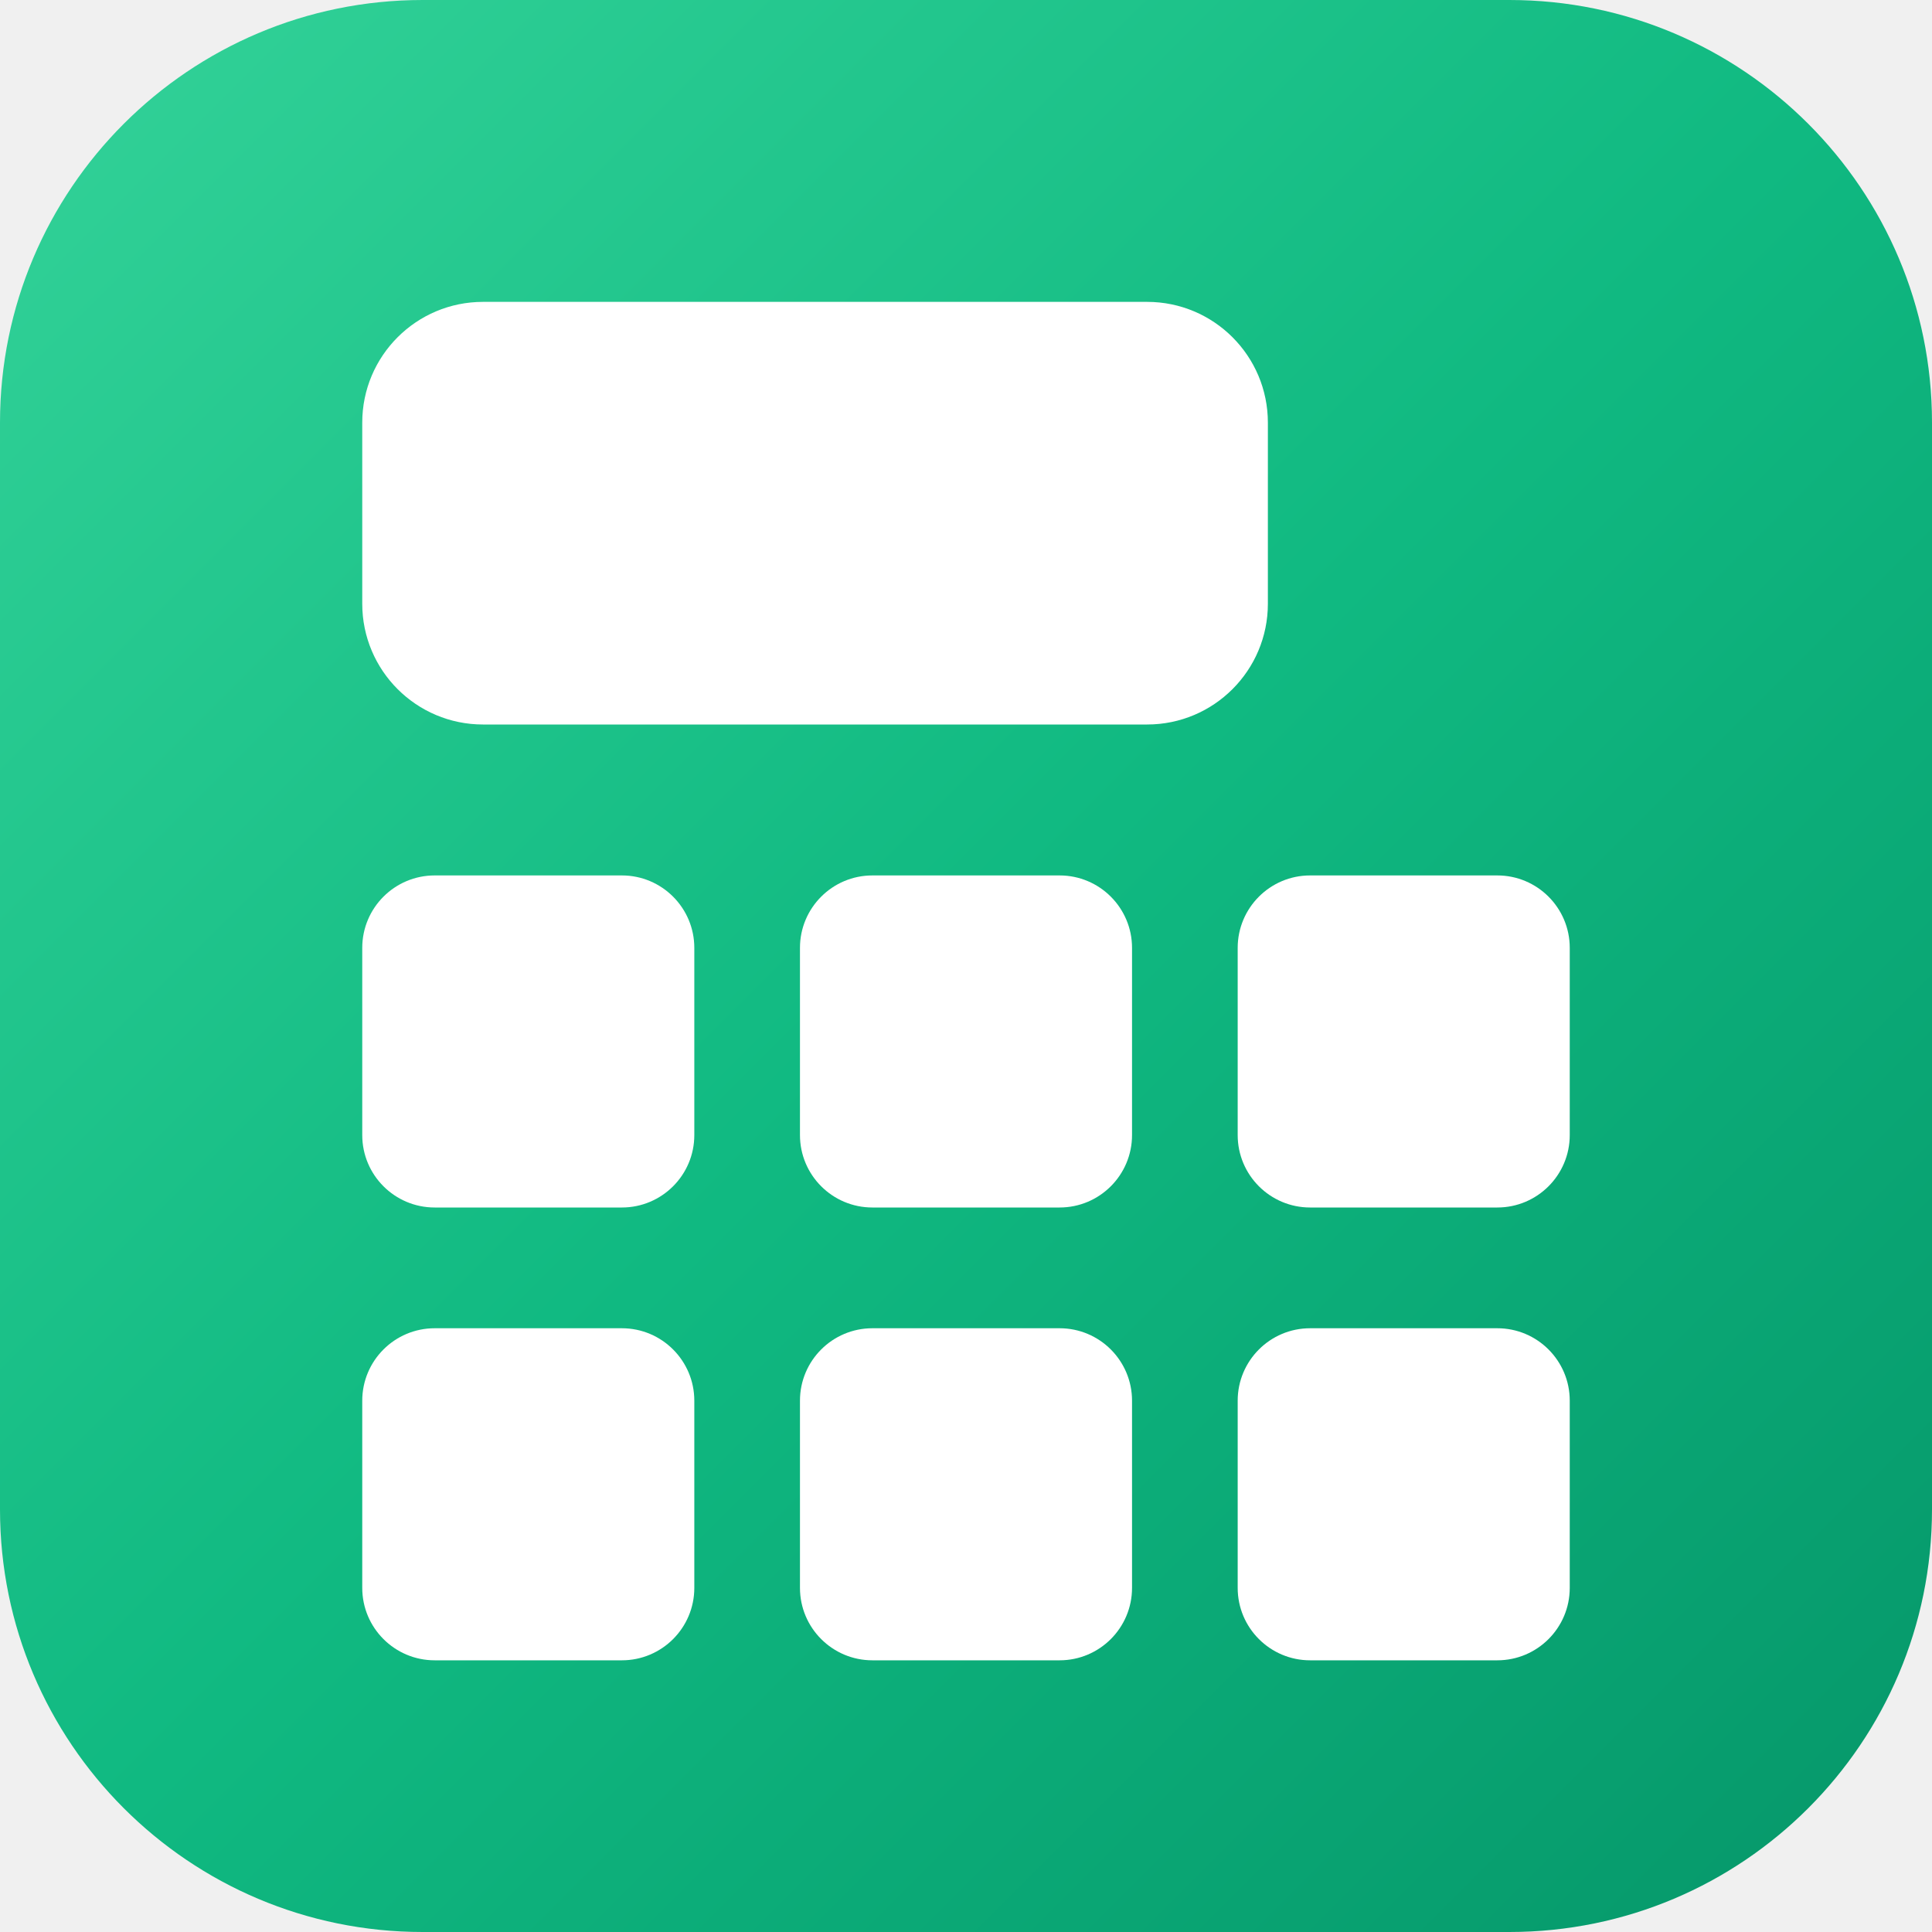
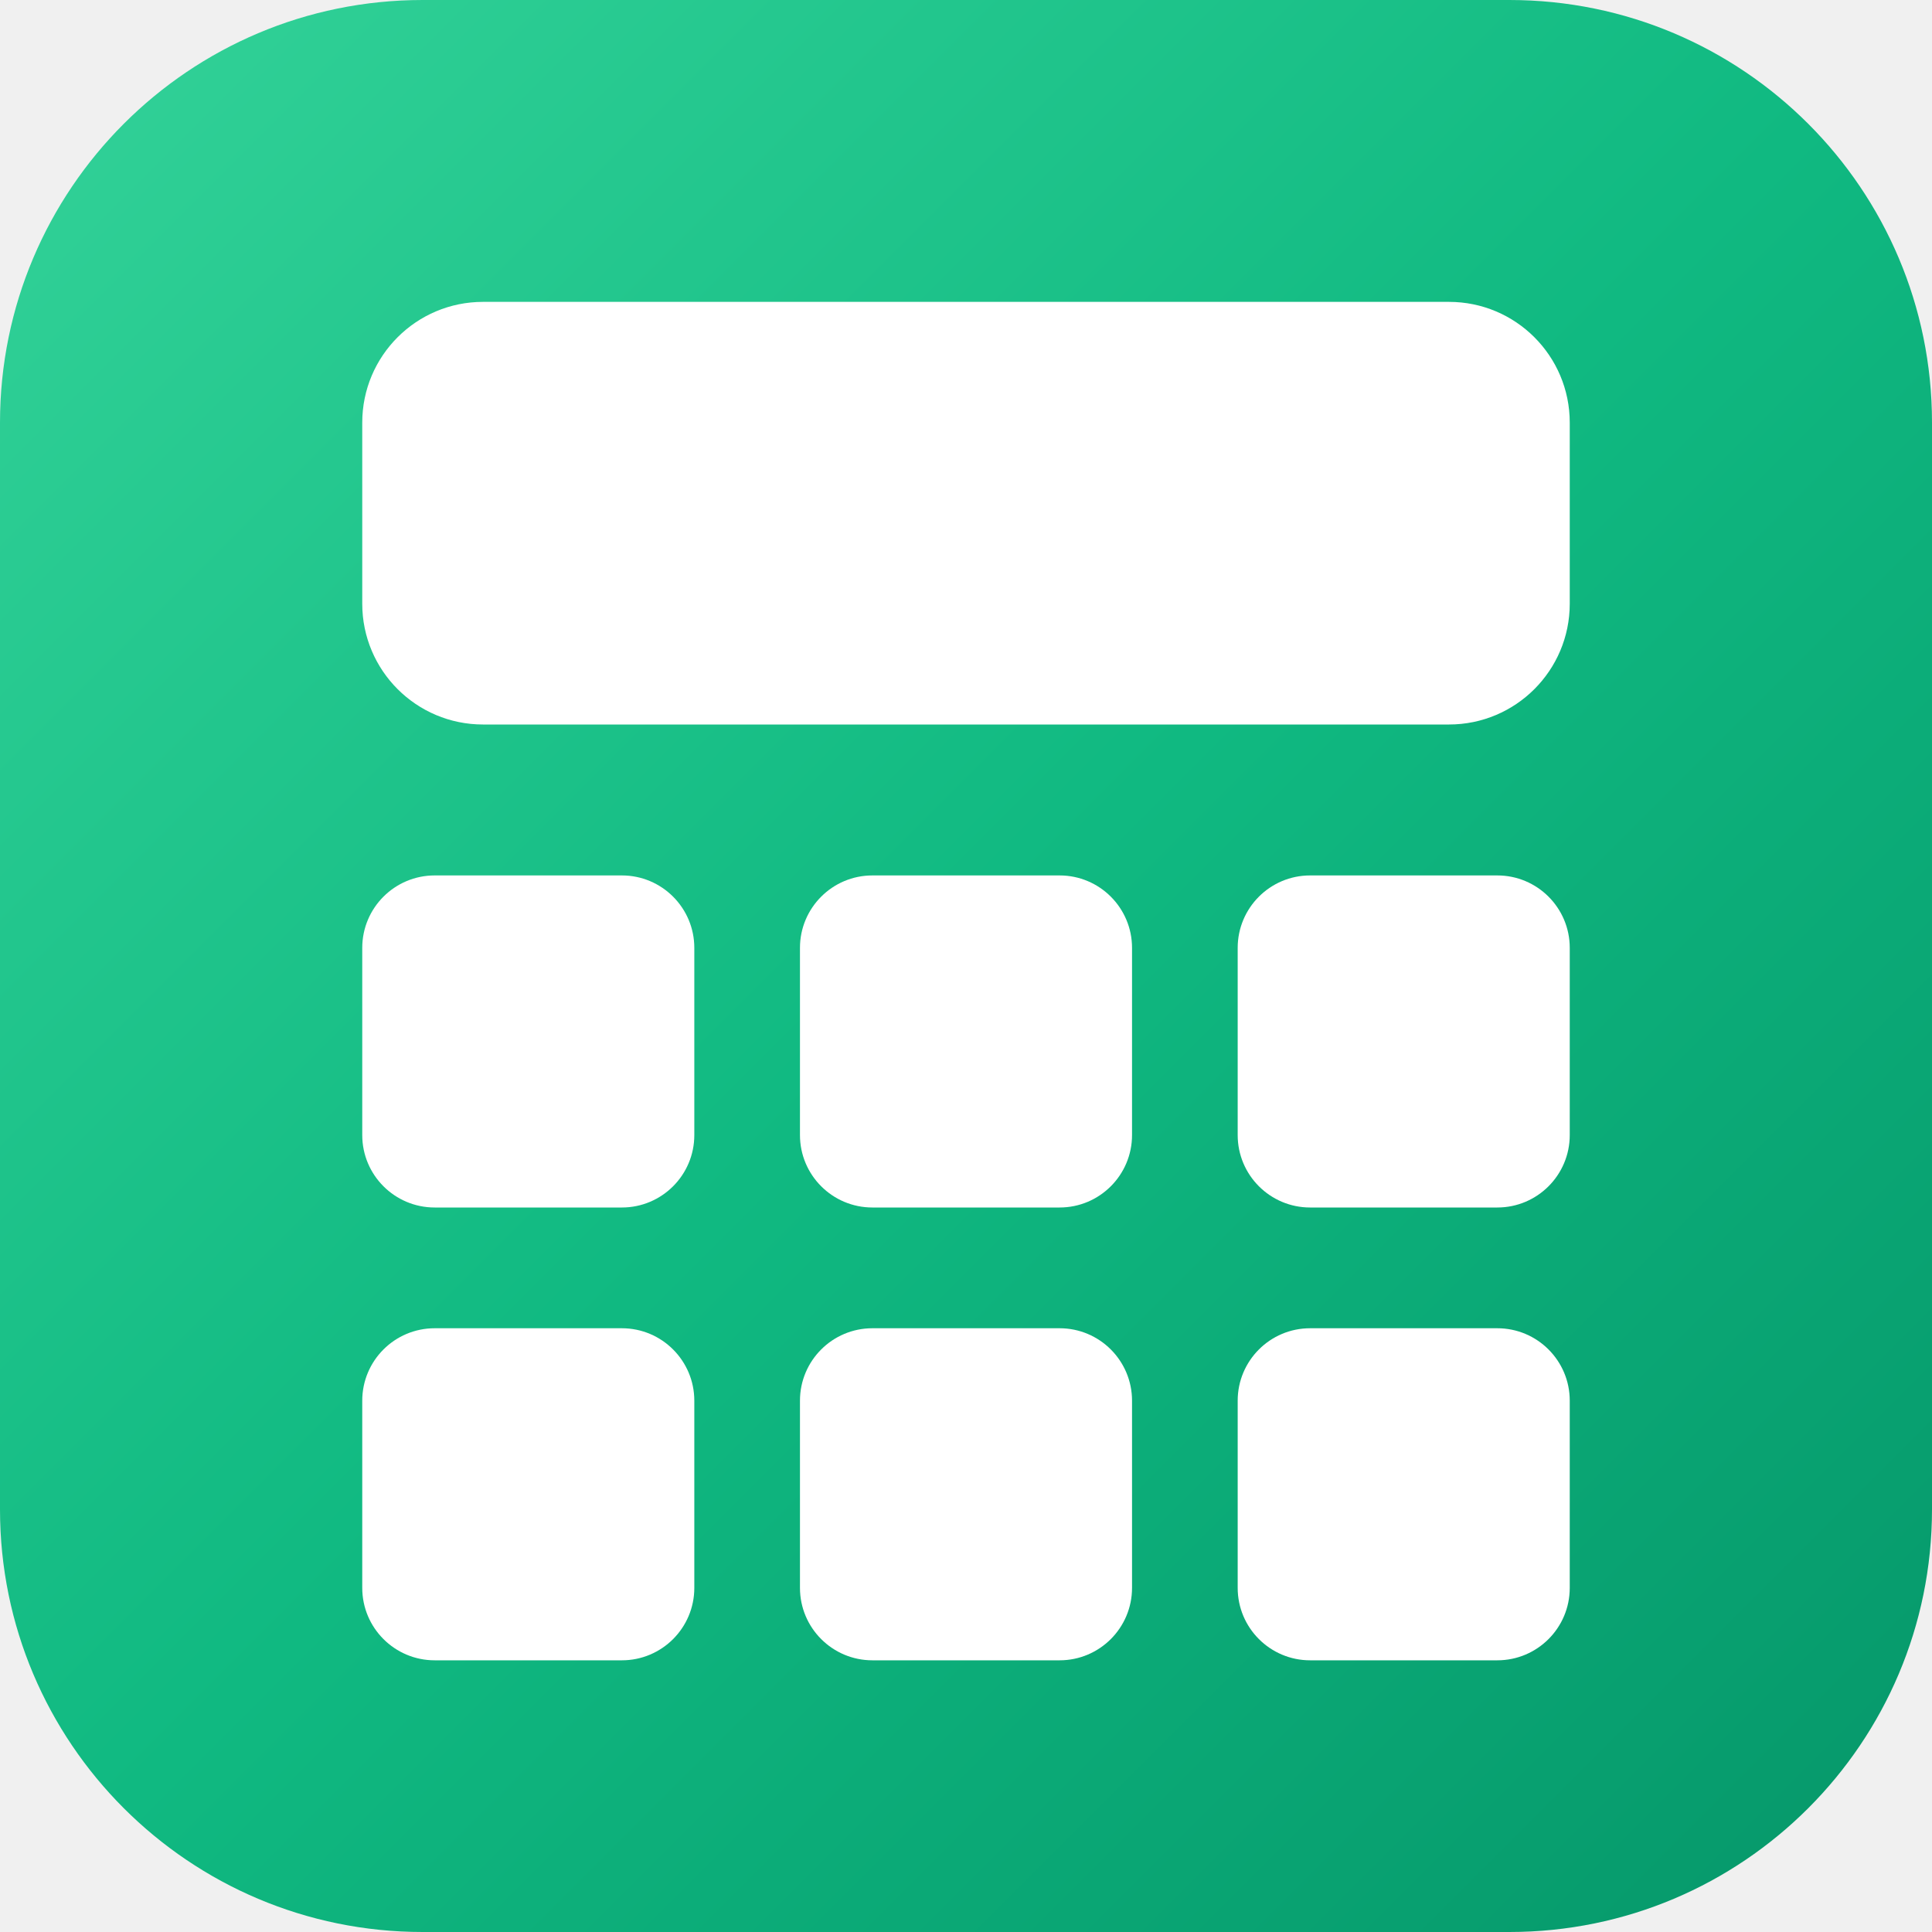
<svg xmlns="http://www.w3.org/2000/svg" viewBox="0 0 32 32">
  <defs>
    <linearGradient id="grad" x1="0%" y1="0%" x2="100%" y2="100%">
      <stop offset="0%" stop-color="#34D399" />
      <stop offset="50%" stop-color="#10B981" />
      <stop offset="100%" stop-color="#059669" />
    </linearGradient>
  </defs>
  <rect width="32" height="32" rx="7" fill="url(#grad)" />
-   <rect x="6" y="5" width="15" height="7" rx="2" fill="#fff" />
+   <rect x="6" y="5" width="20" height="7" rx="2" fill="#fff" />
  <rect x="6" y="14.5" width="5.5" height="5.5" rx="1.2" fill="#fff" />
  <rect x="13.25" y="14.5" width="5.5" height="5.5" rx="1.2" fill="#fff" />
  <rect x="20.5" y="14.5" width="5.5" height="5.5" rx="1.2" fill="#fff" />
  <rect x="6" y="22" width="5.5" height="5.5" rx="1.2" fill="#fff" />
  <rect x="13.25" y="22" width="5.5" height="5.5" rx="1.2" fill="#fff" />
  <rect x="20.5" y="22" width="5.5" height="5.5" rx="1.2" fill="#fff" />
</svg>
